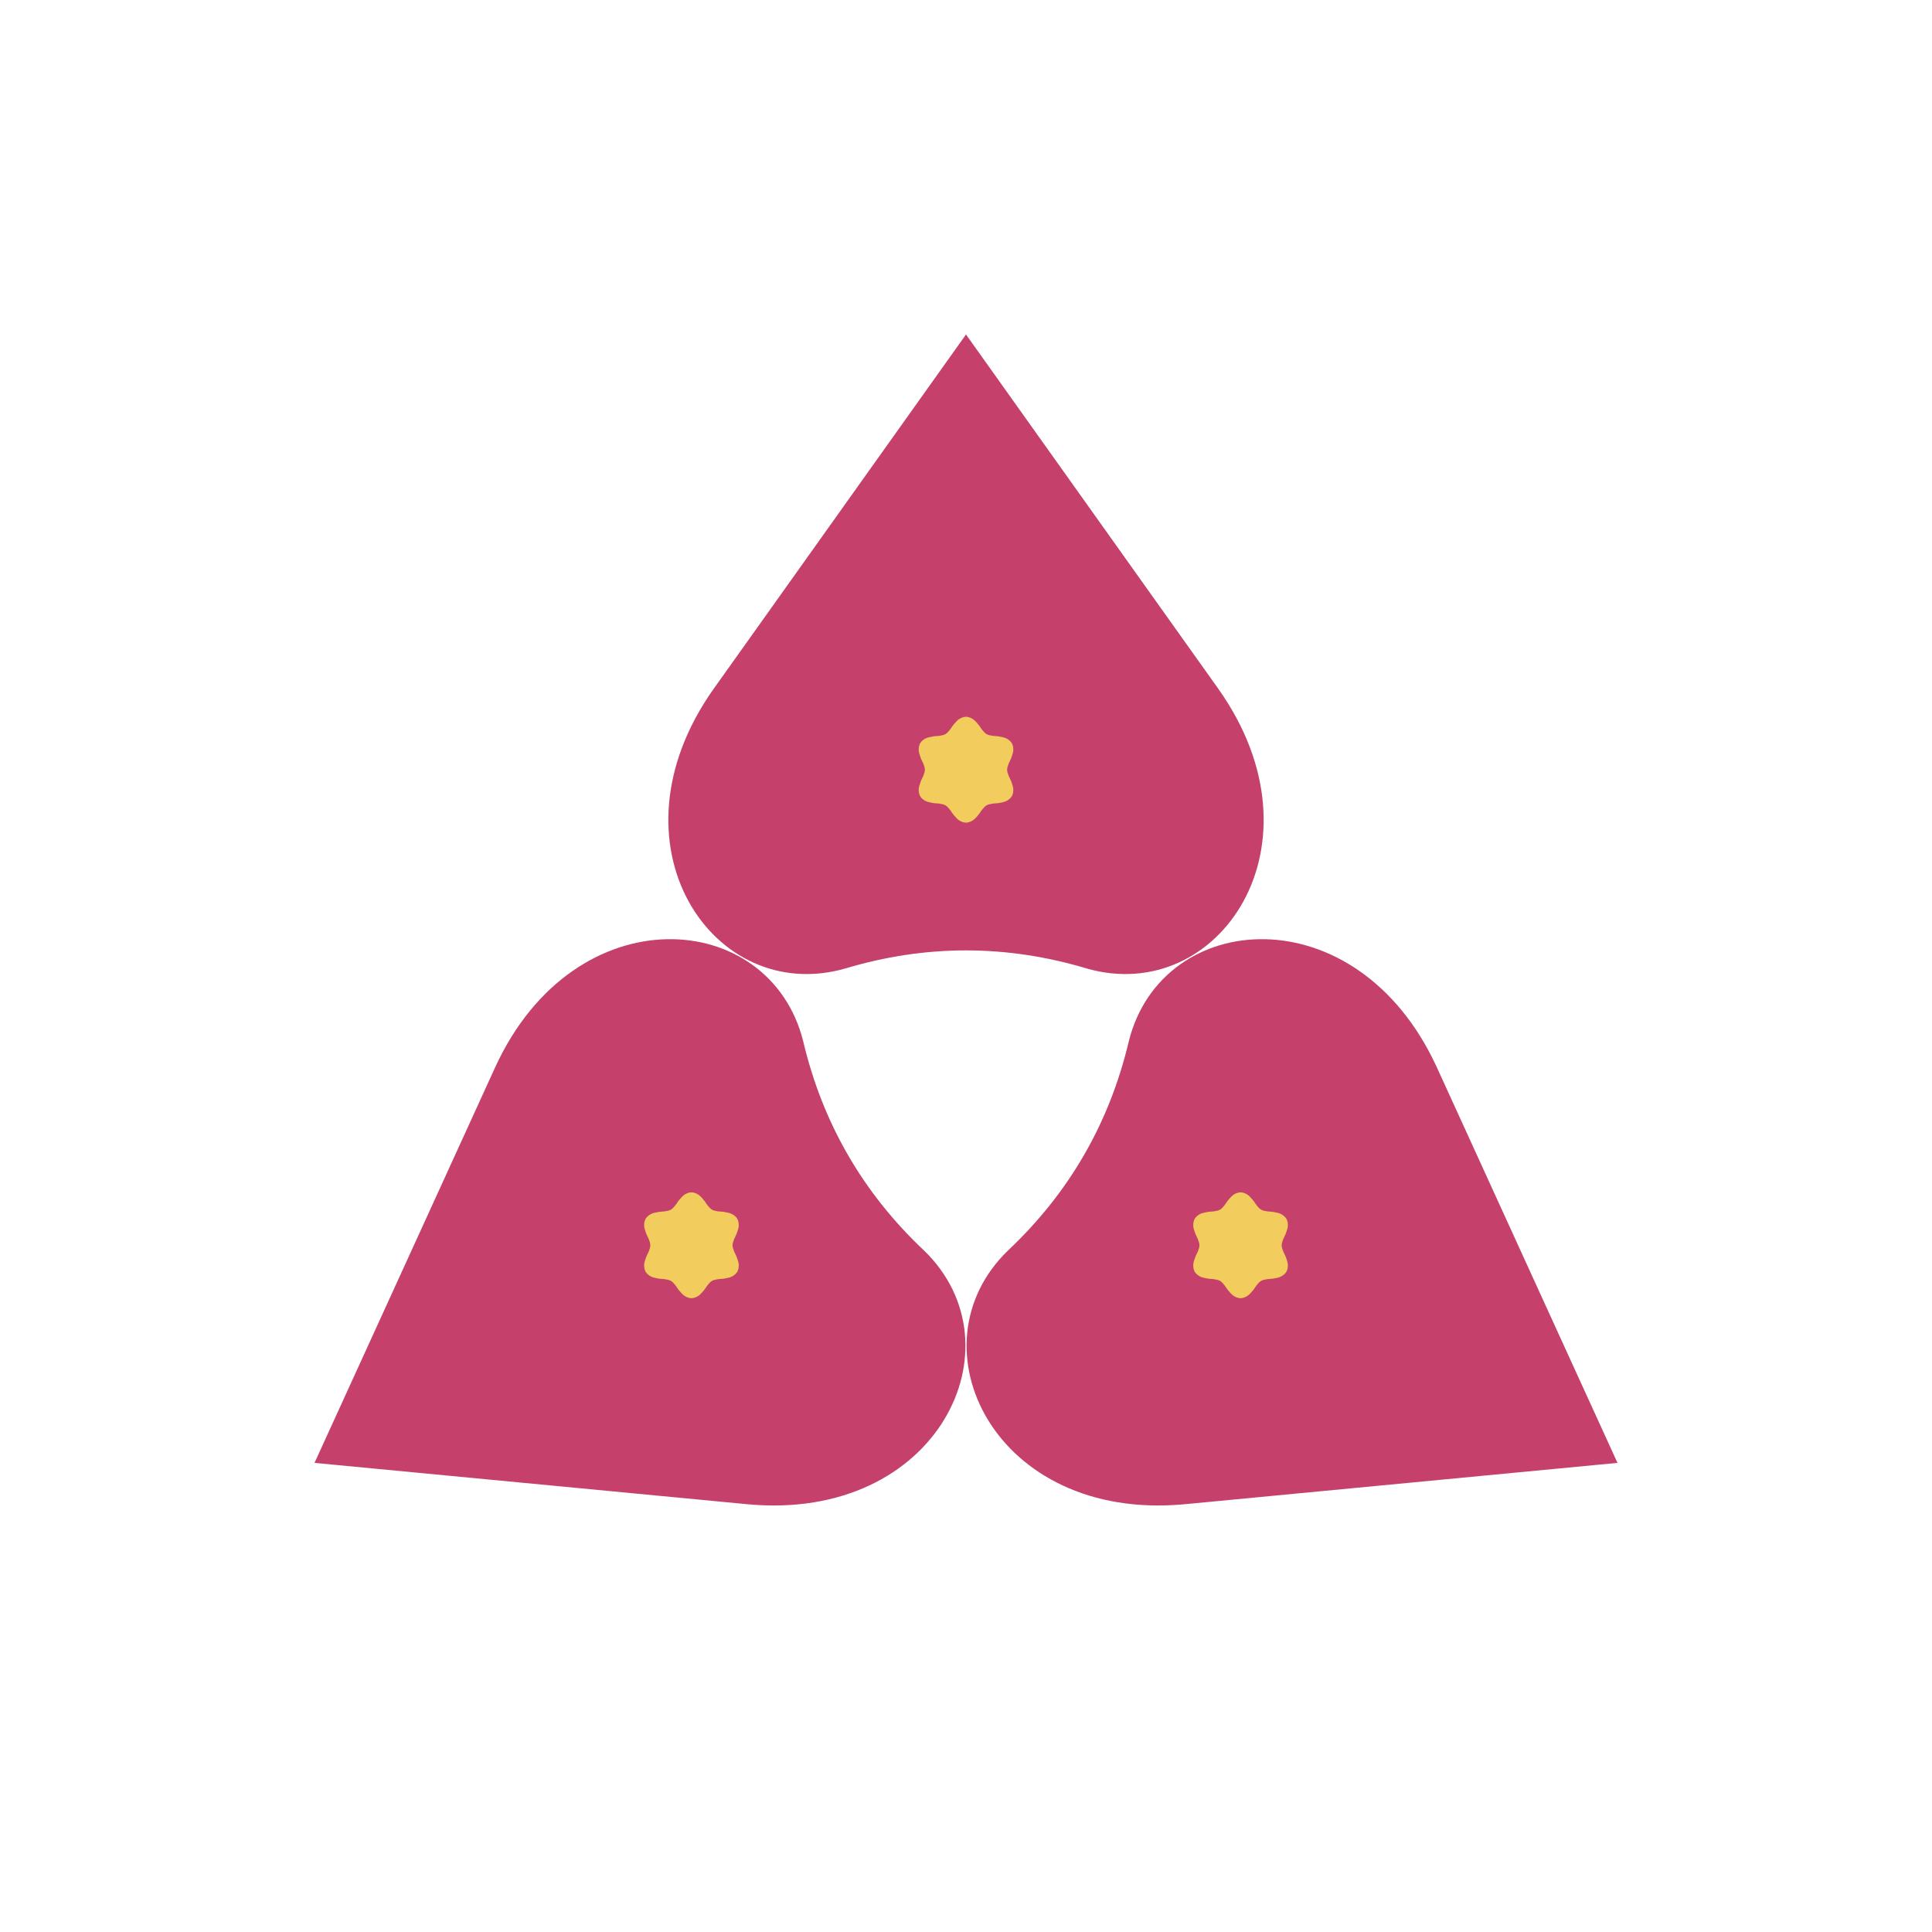
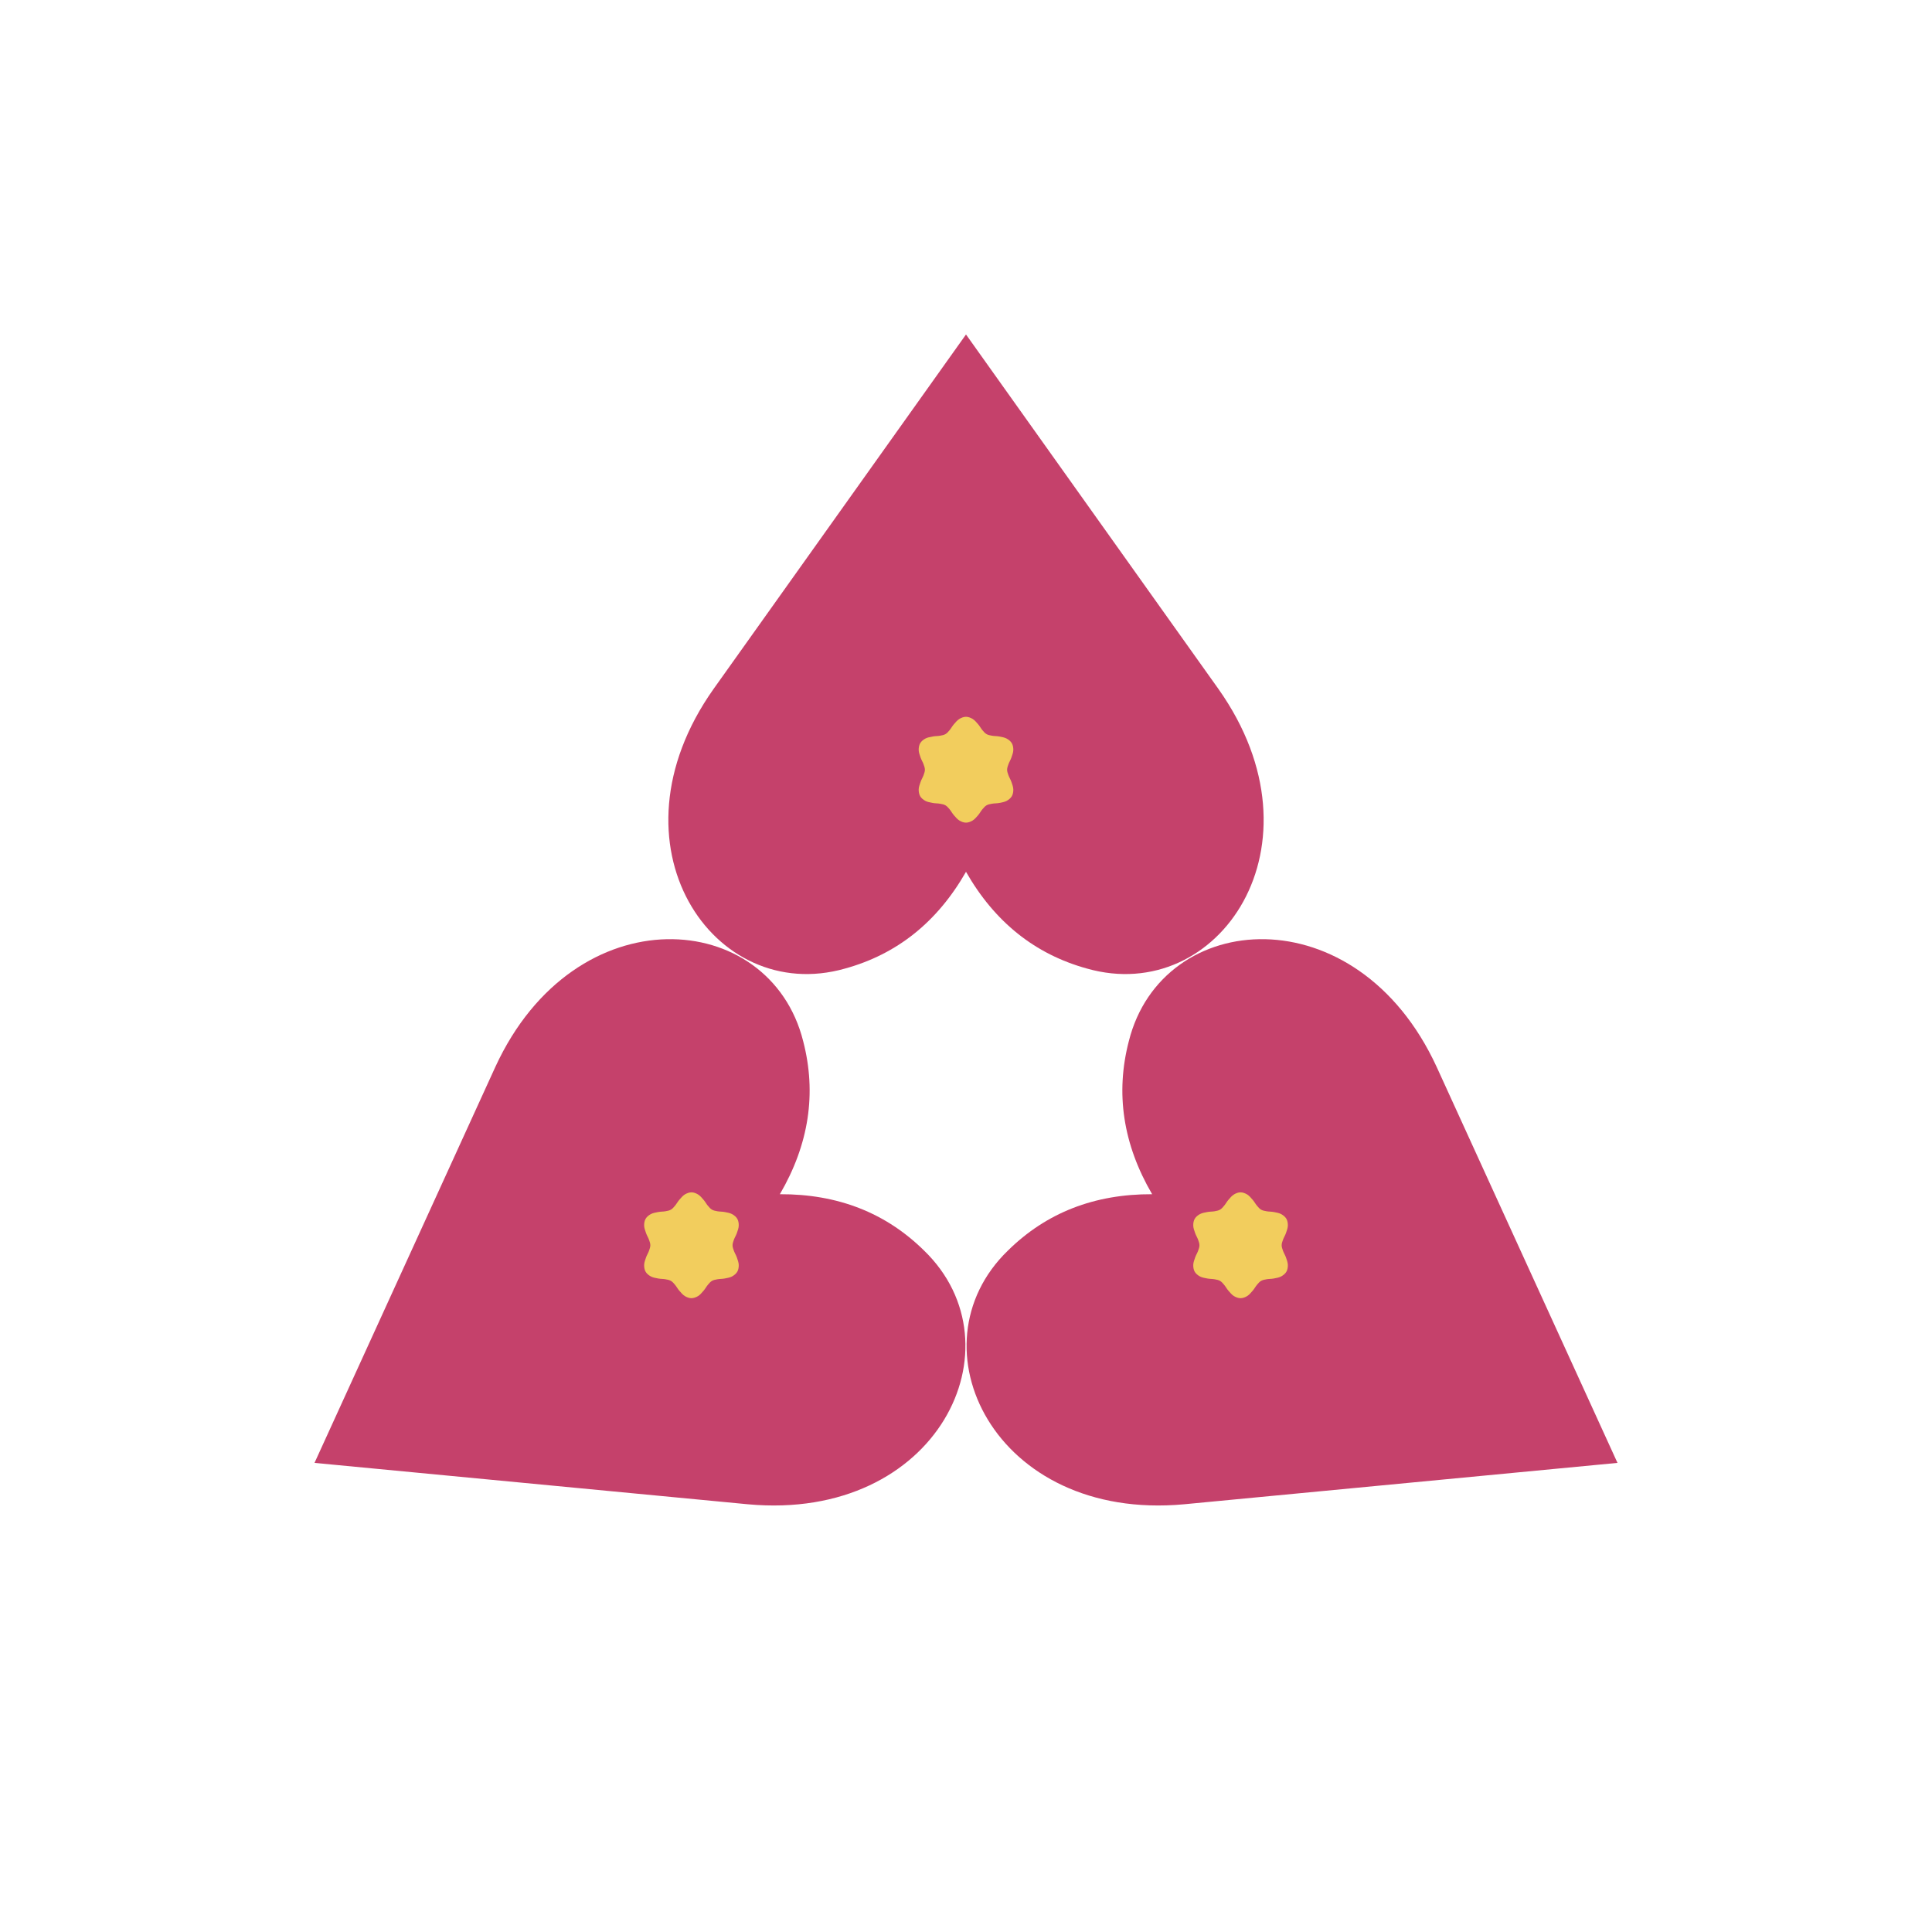
<svg xmlns="http://www.w3.org/2000/svg" viewBox="0 0 64 64" fill="none" role="img" aria-label="向外开花">
  <g transform="translate(32 36) scale(0.89) translate(-32 -36)">
    <g transform="rotate(0 32 36) translate(0 -3) rotate(0 32 29)">
-       <path d="M32 11 L41.4 24.2 C45.5 30 41.4 36 36.5 34.6 C33.5 33.7 30.5 33.7 27.5 34.6 C22.6 36 18.5 30 22.6 24.2 Z" fill="#C5416B" />
+       <path d="M32 11 L41.4 24.2 C45.5 30 41.4 36 36.5 34.6 Q33.6 33.8 32 31 Q30.4 33.8 27.5 34.6 C22.6 36 18.5 30 22.6 24.2 Z" fill="#C5416B" />
      <path d="M32 28.53C32.083 28.53 32.173 28.564 32.249 28.611C32.324 28.657 32.393 28.74 32.453 28.81C32.513 28.879 32.558 28.966 32.61 29.027C32.662 29.088 32.705 29.14 32.765 29.175C32.825 29.21 32.892 29.221 32.971 29.235C33.049 29.25 33.147 29.245 33.237 29.263C33.328 29.28 33.434 29.298 33.512 29.34C33.59 29.382 33.665 29.443 33.706 29.515C33.748 29.587 33.763 29.682 33.761 29.771C33.758 29.86 33.72 29.96 33.69 30.047C33.66 30.134 33.608 30.216 33.581 30.292C33.554 30.367 33.53 30.431 33.53 30.5C33.53 30.569 33.554 30.633 33.581 30.708C33.608 30.784 33.66 30.866 33.69 30.953C33.72 31.04 33.758 31.14 33.761 31.229C33.763 31.318 33.748 31.413 33.706 31.485C33.665 31.557 33.59 31.618 33.512 31.66C33.434 31.702 33.328 31.72 33.237 31.737C33.147 31.755 33.049 31.75 32.971 31.765C32.892 31.779 32.825 31.79 32.765 31.825C32.705 31.86 32.662 31.912 32.61 31.973C32.558 32.034 32.513 32.121 32.453 32.19C32.393 32.26 32.324 32.343 32.249 32.389C32.173 32.436 32.083 32.47 32 32.47C31.917 32.47 31.827 32.436 31.751 32.389C31.676 32.343 31.607 32.26 31.547 32.19C31.487 32.121 31.442 32.034 31.39 31.973C31.338 31.912 31.295 31.86 31.235 31.825C31.175 31.79 31.108 31.779 31.029 31.765C30.951 31.75 30.853 31.755 30.763 31.737C30.672 31.72 30.566 31.702 30.488 31.66C30.41 31.618 30.335 31.557 30.294 31.485C30.253 31.413 30.237 31.318 30.239 31.229C30.242 31.14 30.28 31.04 30.31 30.953C30.34 30.866 30.392 30.784 30.419 30.708C30.446 30.633 30.47 30.569 30.47 30.5C30.47 30.431 30.446 30.367 30.419 30.292C30.392 30.216 30.34 30.134 30.31 30.047C30.28 29.96 30.242 29.86 30.239 29.771C30.237 29.682 30.253 29.587 30.294 29.515C30.335 29.443 30.41 29.382 30.488 29.34C30.566 29.298 30.672 29.28 30.763 29.263C30.853 29.245 30.951 29.25 31.029 29.235C31.108 29.221 31.175 29.21 31.235 29.175C31.295 29.14 31.338 29.088 31.39 29.027C31.442 28.966 31.487 28.879 31.547 28.81C31.607 28.74 31.676 28.657 31.751 28.611C31.827 28.564 31.917 28.53 32 28.53Z" transform="translate(0 -3.3)" fill="#F2CD5D" />
    </g>
    <g transform="rotate(120 32 36) translate(0 -3) rotate(0 32 29)">
-       <path d="M32 11 L41.4 24.2 C45.5 30 41.4 36 36.5 34.6 C33.5 33.7 30.5 33.7 27.5 34.6 C22.6 36 18.5 30 22.6 24.2 Z" fill="#C5416B" />
+       <path d="M32 11 L41.4 24.2 C45.5 30 41.4 36 36.5 34.6 Q33.6 33.8 32 31 Q30.4 33.8 27.5 34.6 C22.6 36 18.5 30 22.6 24.2 Z" fill="#C5416B" />
      <path d="M32 28.53C32.083 28.53 32.173 28.564 32.249 28.611C32.324 28.657 32.393 28.74 32.453 28.81C32.513 28.879 32.558 28.966 32.61 29.027C32.662 29.088 32.705 29.14 32.765 29.175C32.825 29.21 32.892 29.221 32.971 29.235C33.049 29.25 33.147 29.245 33.237 29.263C33.328 29.28 33.434 29.298 33.512 29.34C33.59 29.382 33.665 29.443 33.706 29.515C33.748 29.587 33.763 29.682 33.761 29.771C33.758 29.86 33.72 29.96 33.69 30.047C33.66 30.134 33.608 30.216 33.581 30.292C33.554 30.367 33.53 30.431 33.53 30.5C33.53 30.569 33.554 30.633 33.581 30.708C33.608 30.784 33.66 30.866 33.69 30.953C33.72 31.04 33.758 31.14 33.761 31.229C33.763 31.318 33.748 31.413 33.706 31.485C33.665 31.557 33.59 31.618 33.512 31.66C33.434 31.702 33.328 31.72 33.237 31.737C33.147 31.755 33.049 31.75 32.971 31.765C32.892 31.779 32.825 31.79 32.765 31.825C32.705 31.86 32.662 31.912 32.61 31.973C32.558 32.034 32.513 32.121 32.453 32.19C32.393 32.26 32.324 32.343 32.249 32.389C32.173 32.436 32.083 32.47 32 32.47C31.917 32.47 31.827 32.436 31.751 32.389C31.676 32.343 31.607 32.26 31.547 32.19C31.487 32.121 31.442 32.034 31.39 31.973C31.338 31.912 31.295 31.86 31.235 31.825C31.175 31.79 31.108 31.779 31.029 31.765C30.951 31.75 30.853 31.755 30.763 31.737C30.672 31.72 30.566 31.702 30.488 31.66C30.41 31.618 30.335 31.557 30.294 31.485C30.253 31.413 30.237 31.318 30.239 31.229C30.242 31.14 30.28 31.04 30.31 30.953C30.34 30.866 30.392 30.784 30.419 30.708C30.446 30.633 30.47 30.569 30.47 30.5C30.47 30.431 30.446 30.367 30.419 30.292C30.392 30.216 30.34 30.134 30.31 30.047C30.28 29.96 30.242 29.86 30.239 29.771C30.237 29.682 30.253 29.587 30.294 29.515C30.335 29.443 30.41 29.382 30.488 29.34C30.566 29.298 30.672 29.28 30.763 29.263C30.853 29.245 30.951 29.25 31.029 29.235C31.108 29.221 31.175 29.21 31.235 29.175C31.295 29.14 31.338 29.088 31.39 29.027C31.442 28.966 31.487 28.879 31.547 28.81C31.607 28.74 31.676 28.657 31.751 28.611C31.827 28.564 31.917 28.53 32 28.53Z" transform="translate(0 -3.3)" fill="#F2CD5D" />
    </g>
    <g transform="rotate(240 32 36) translate(0 -3) rotate(0 32 29)">
-       <path d="M32 11 L41.4 24.2 C45.5 30 41.4 36 36.5 34.6 C33.5 33.7 30.5 33.7 27.5 34.6 C22.6 36 18.5 30 22.6 24.2 Z" fill="#C5416B" />
+       <path d="M32 11 L41.4 24.2 C45.5 30 41.4 36 36.5 34.6 Q33.6 33.8 32 31 Q30.4 33.8 27.5 34.6 C22.6 36 18.5 30 22.6 24.2 Z" fill="#C5416B" />
      <path d="M32 28.53C32.083 28.53 32.173 28.564 32.249 28.611C32.324 28.657 32.393 28.74 32.453 28.81C32.513 28.879 32.558 28.966 32.61 29.027C32.662 29.088 32.705 29.14 32.765 29.175C32.825 29.21 32.892 29.221 32.971 29.235C33.049 29.25 33.147 29.245 33.237 29.263C33.328 29.28 33.434 29.298 33.512 29.34C33.59 29.382 33.665 29.443 33.706 29.515C33.748 29.587 33.763 29.682 33.761 29.771C33.758 29.86 33.72 29.96 33.69 30.047C33.66 30.134 33.608 30.216 33.581 30.292C33.554 30.367 33.53 30.431 33.53 30.5C33.53 30.569 33.554 30.633 33.581 30.708C33.608 30.784 33.66 30.866 33.69 30.953C33.72 31.04 33.758 31.14 33.761 31.229C33.763 31.318 33.748 31.413 33.706 31.485C33.665 31.557 33.59 31.618 33.512 31.66C33.434 31.702 33.328 31.72 33.237 31.737C33.147 31.755 33.049 31.75 32.971 31.765C32.892 31.779 32.825 31.79 32.765 31.825C32.705 31.86 32.662 31.912 32.61 31.973C32.558 32.034 32.513 32.121 32.453 32.19C32.393 32.26 32.324 32.343 32.249 32.389C32.173 32.436 32.083 32.47 32 32.47C31.917 32.47 31.827 32.436 31.751 32.389C31.676 32.343 31.607 32.26 31.547 32.19C31.487 32.121 31.442 32.034 31.39 31.973C31.338 31.912 31.295 31.86 31.235 31.825C31.175 31.79 31.108 31.779 31.029 31.765C30.951 31.75 30.853 31.755 30.763 31.737C30.672 31.72 30.566 31.702 30.488 31.66C30.41 31.618 30.335 31.557 30.294 31.485C30.253 31.413 30.237 31.318 30.239 31.229C30.242 31.14 30.28 31.04 30.31 30.953C30.34 30.866 30.392 30.784 30.419 30.708C30.446 30.633 30.47 30.569 30.47 30.5C30.47 30.431 30.446 30.367 30.419 30.292C30.392 30.216 30.34 30.134 30.31 30.047C30.28 29.96 30.242 29.86 30.239 29.771C30.237 29.682 30.253 29.587 30.294 29.515C30.335 29.443 30.41 29.382 30.488 29.34C30.566 29.298 30.672 29.28 30.763 29.263C30.853 29.245 30.951 29.25 31.029 29.235C31.108 29.221 31.175 29.21 31.235 29.175C31.295 29.14 31.338 29.088 31.39 29.027C31.442 28.966 31.487 28.879 31.547 28.81C31.607 28.74 31.676 28.657 31.751 28.611C31.827 28.564 31.917 28.53 32 28.53Z" transform="translate(0 -3.3)" fill="#F2CD5D" />
    </g>
  </g>
</svg>
